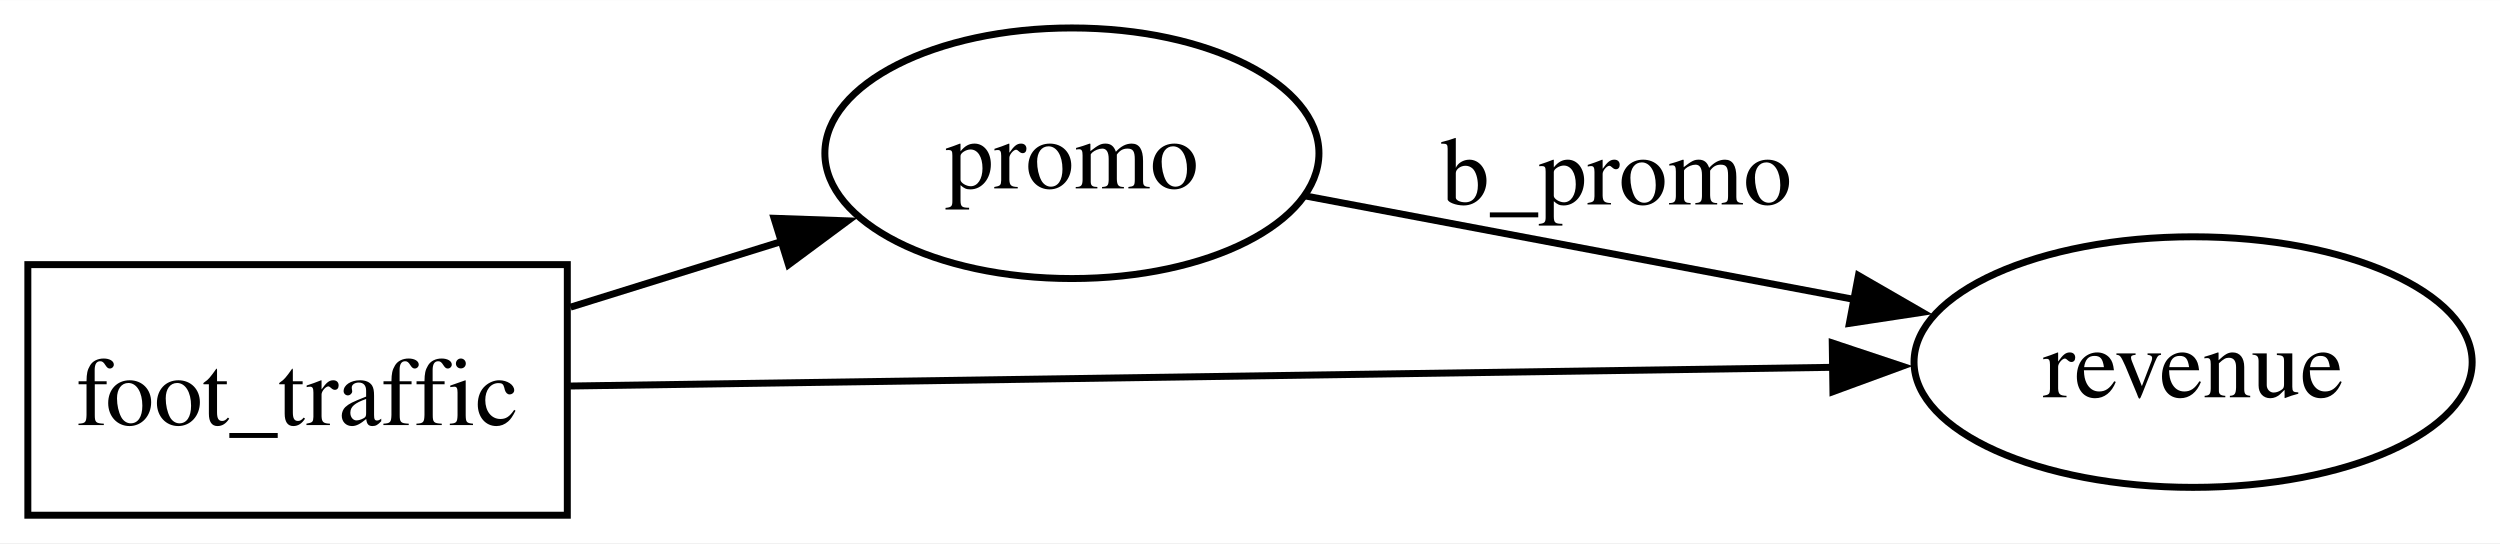
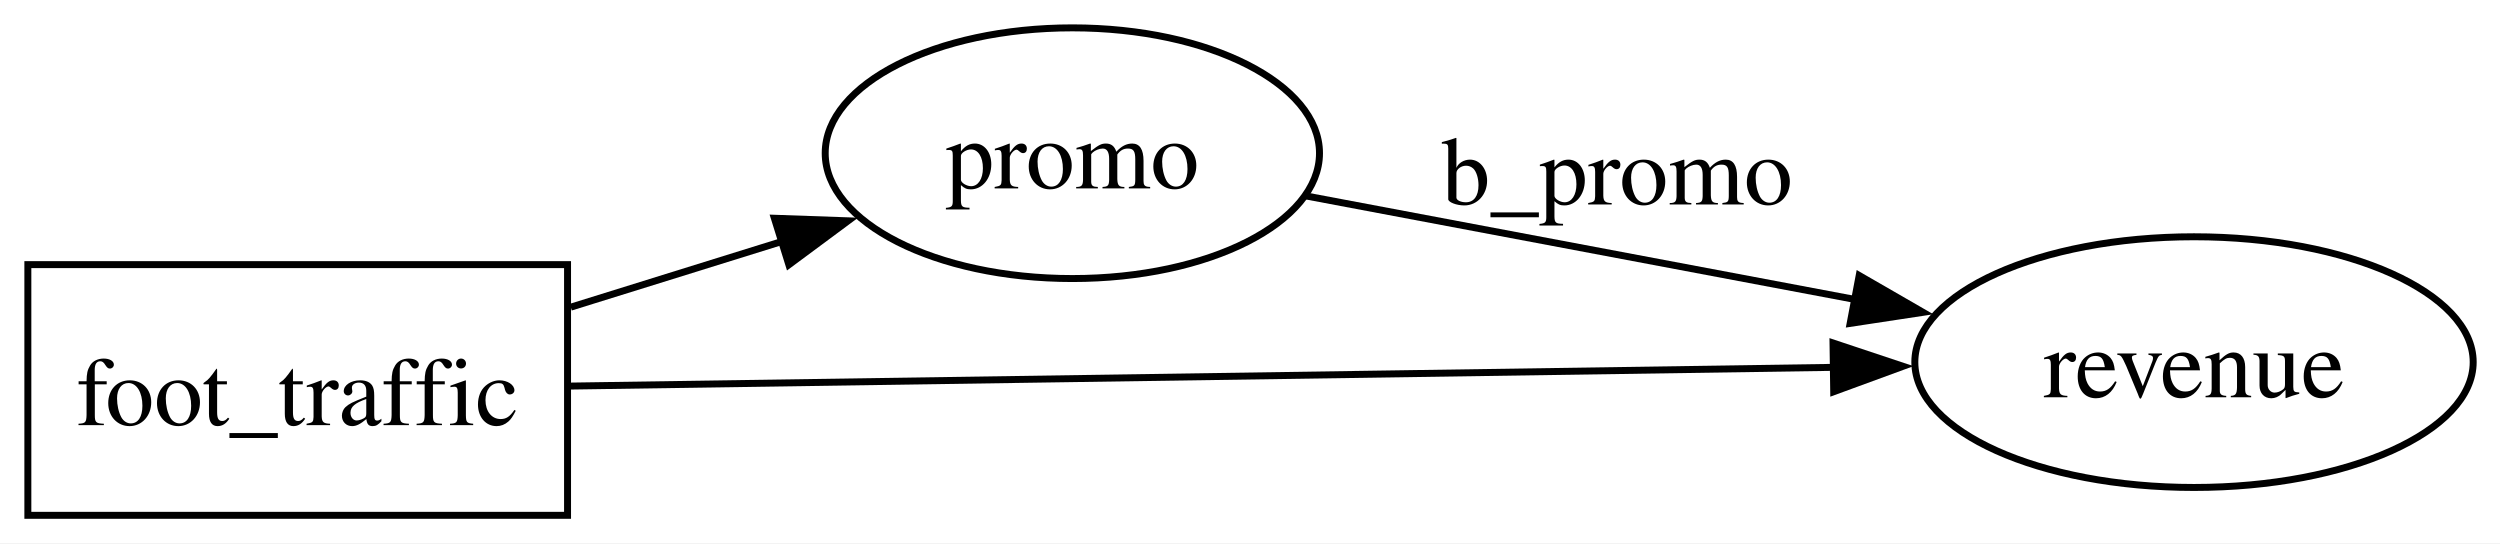
- <svg xmlns="http://www.w3.org/2000/svg" width="359pt" height="78pt" viewBox="0.00 0.00 359.15 78.00">
+ <svg xmlns="http://www.w3.org/2000/svg" width="359pt" height="78pt" viewBox="0.00 0.00 359.00 78.00">
  <g id="graph0" class="graph" transform="scale(1 1) rotate(0) translate(4 74)">
    <polygon fill="white" stroke="none" points="-4,4 -4,-74 355.15,-74 355.15,4 -4,4" />
    <g id="node1" class="node">
      <polygon fill="none" stroke="black" points="77.5,-36 0,-36 0,0 77.5,0 77.5,-36" />
-       <text text-anchor="middle" x="38.75" y="-12.95" font-family="Times,serif" font-size="14.00">foot_traffic</text>
+       <text xml:space="preserve" text-anchor="middle" x="38.75" y="-12.95" font-family="Times,serif" font-size="14.00">foot_traffic</text>
    </g>
    <g id="node2" class="node">
      <ellipse fill="none" stroke="black" cx="149.99" cy="-52" rx="35.49" ry="18" />
-       <text text-anchor="middle" x="149.99" y="-46.95" font-family="Times,serif" font-size="14.00">promo</text>
+       <text xml:space="preserve" text-anchor="middle" x="149.99" y="-46.95" font-family="Times,serif" font-size="14.00">promo</text>
    </g>
    <g id="edge1" class="edge">
      <path fill="none" stroke="black" d="M77.96,-29.89C87.79,-32.95 98.41,-36.26 108.36,-39.35" />
      <polygon fill="black" stroke="black" points="107.2,-42.66 117.79,-42.29 109.28,-35.98 107.2,-42.66" />
    </g>
    <g id="node3" class="node">
      <ellipse fill="none" stroke="black" cx="311.06" cy="-22" rx="40.09" ry="18" />
-       <text text-anchor="middle" x="311.06" y="-16.95" font-family="Times,serif" font-size="14.00">revenue</text>
+       <text xml:space="preserve" text-anchor="middle" x="311.06" y="-16.95" font-family="Times,serif" font-size="14.00">revenue</text>
    </g>
    <g id="edge3" class="edge">
      <path fill="none" stroke="black" d="M77.91,-18.56C125.4,-19.27 206.65,-20.47 259.35,-21.25" />
      <polygon fill="black" stroke="black" points="259.22,-24.75 269.27,-21.4 259.32,-17.75 259.22,-24.75" />
    </g>
    <g id="edge2" class="edge">
      <path fill="none" stroke="black" d="M183.56,-45.86C206.26,-41.58 236.92,-35.79 262.36,-31" />
      <polygon fill="black" stroke="black" points="262.98,-34.44 272.15,-29.15 261.68,-27.56 262.98,-34.44" />
-       <text text-anchor="middle" x="228.22" y="-44.64" font-family="Times,serif" font-size="14.00">b_promo</text>
+       <text xml:space="preserve" text-anchor="middle" x="228.22" y="-44.64" font-family="Times,serif" font-size="14.00">b_promo</text>
    </g>
  </g>
</svg>
